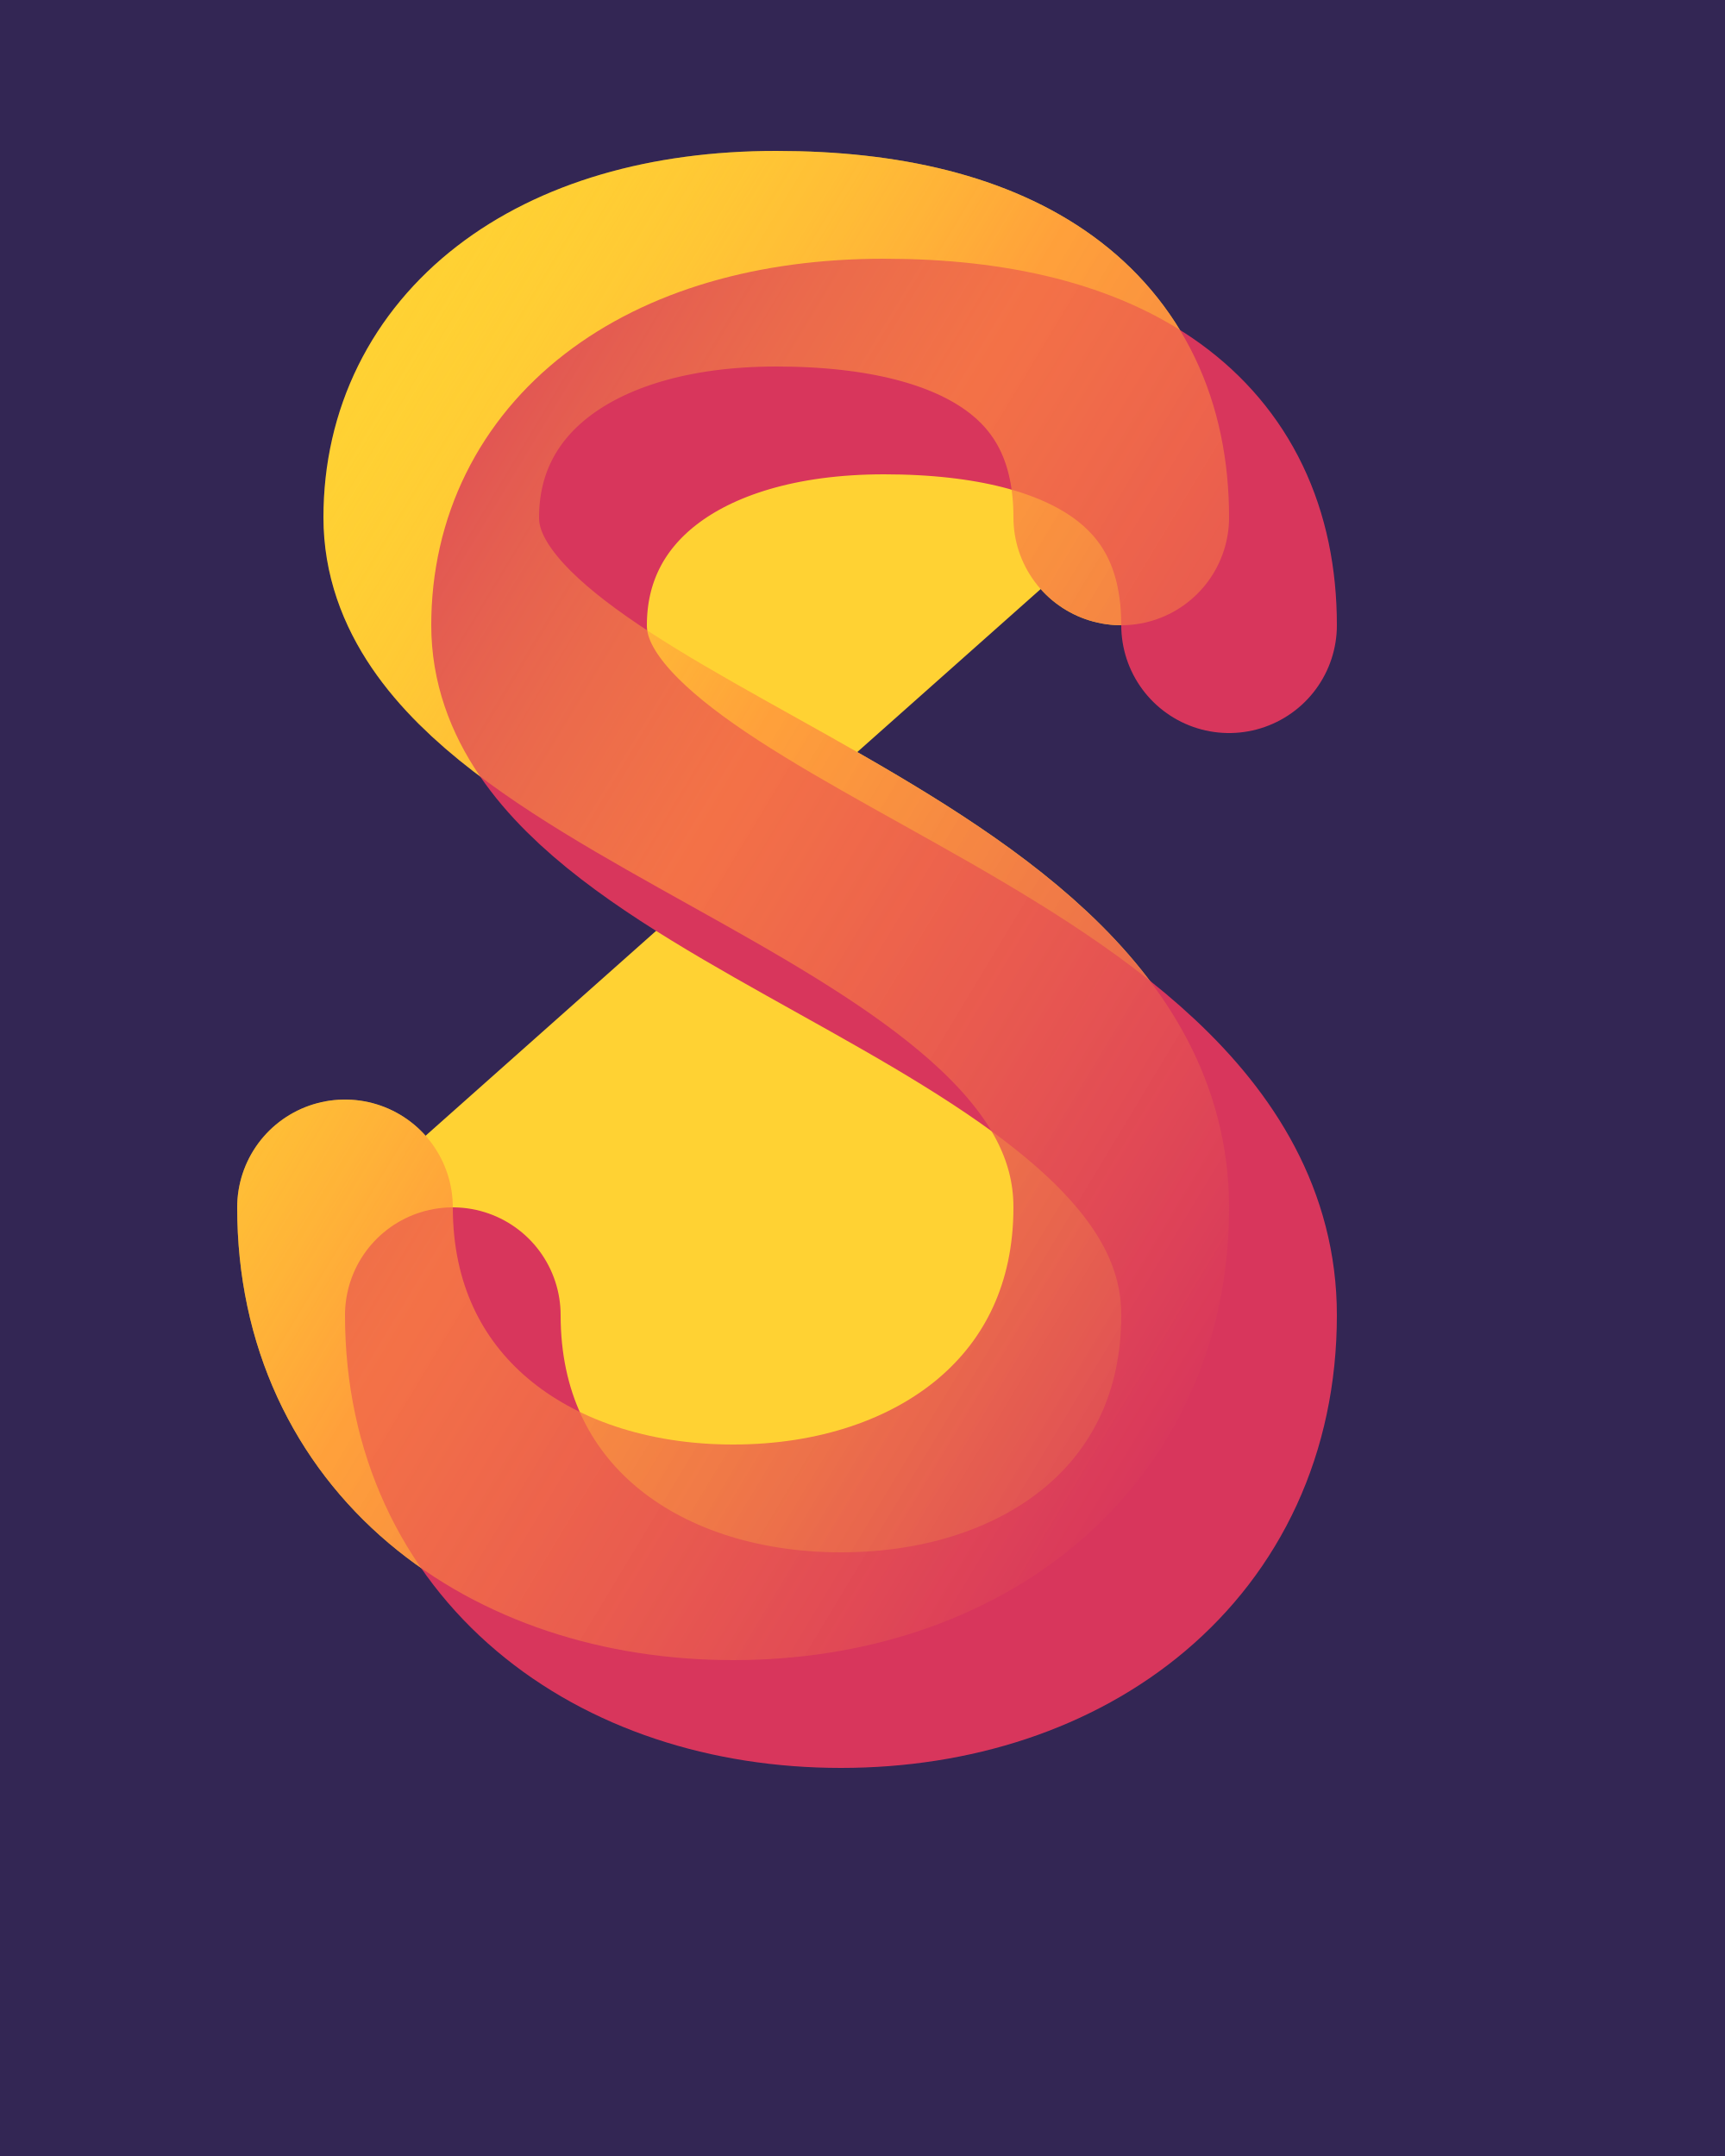
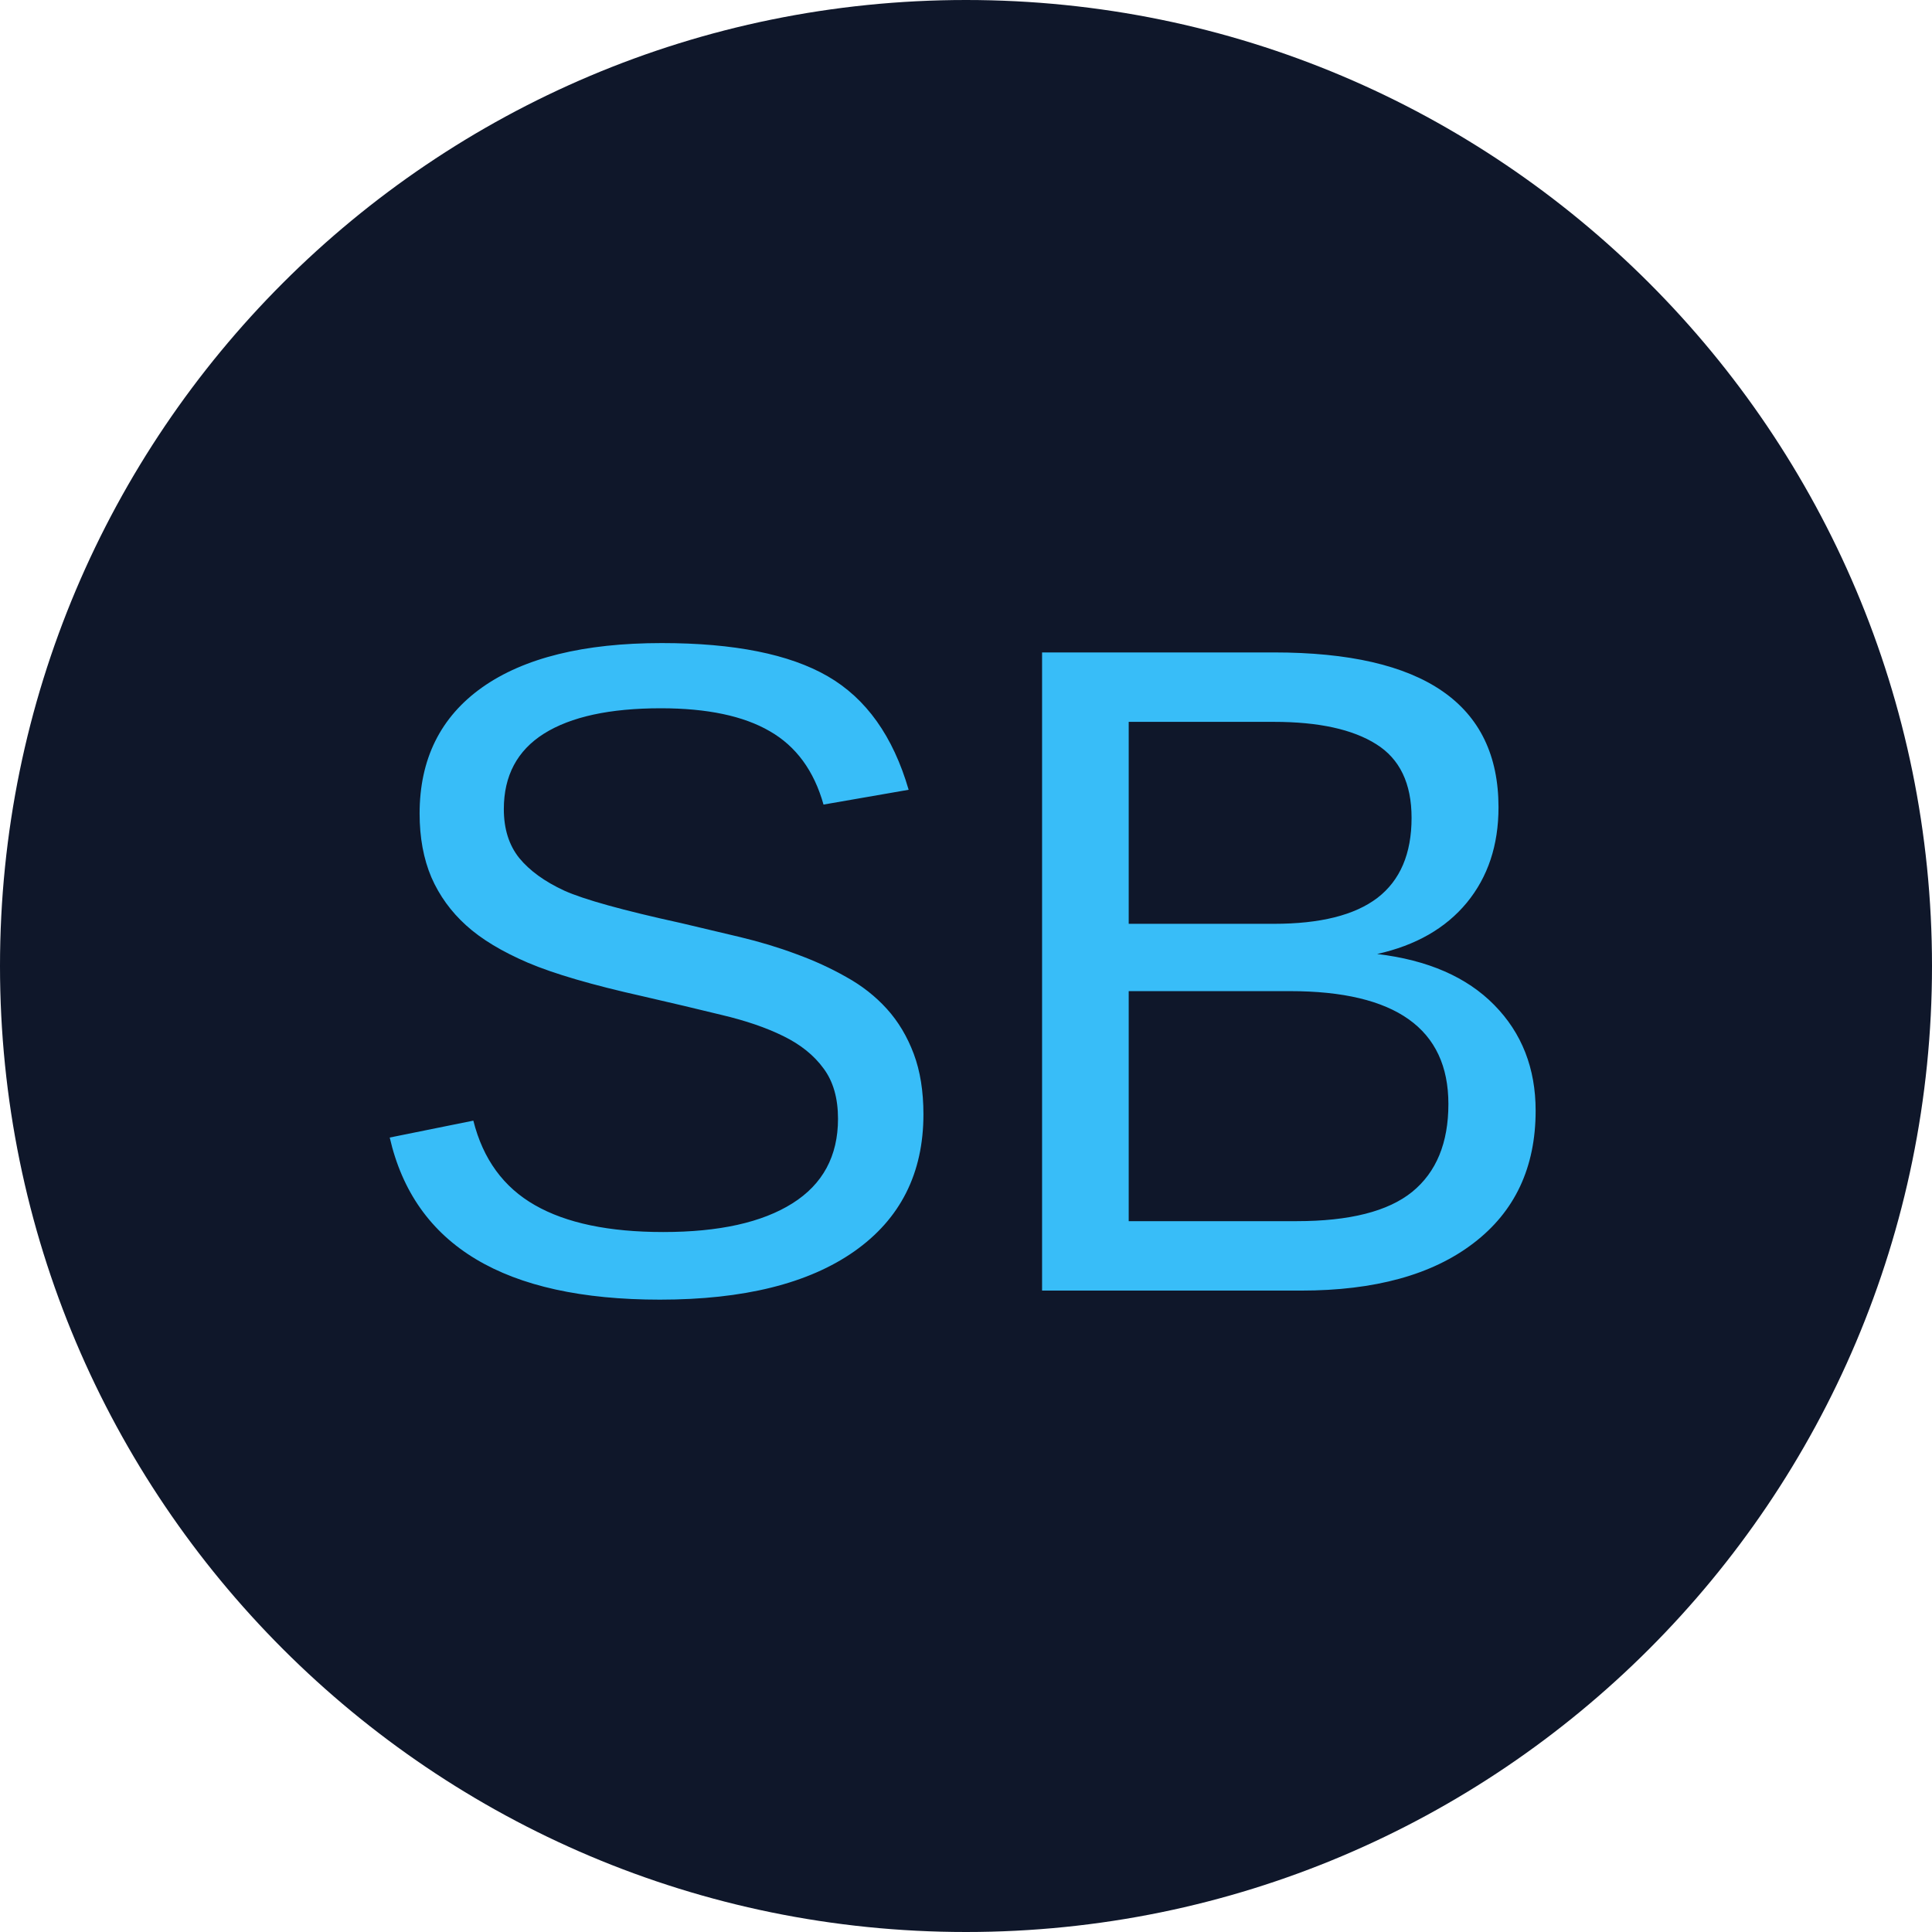
- <svg xmlns="http://www.w3.org/2000/svg" viewBox="0 0 400 500">
-   <rect width="400" height="500" fill="#332654" />
-   <path d="M260,120 C260,80 230,60 180,60 C130,60 100,85 100,120 C100,180 260,200 260,280 C260,330 220,360 170,360 C120,360 80,330 80,280" fill="#FFD233" stroke="#FFD233" stroke-width="50" stroke-linecap="round" stroke-linejoin="round" />
-   <path d="M260,120 C260,80 230,60 180,60 C130,60 100,85 100,120 C100,180 260,200 260,280 C260,330 220,360 170,360 C120,360 80,330 80,280" fill="none" stroke="#D8365C" stroke-width="50" stroke-linecap="round" stroke-linejoin="round" transform="translate(25, 25)" />
-   <path d="M260,120 C260,80 230,60 180,60 C130,60 100,85 100,120 C100,180 260,200 260,280 C260,330 220,360 170,360 C120,360 80,330 80,280" fill="none" stroke="url(#gradientBlend)" stroke-width="50" stroke-linecap="round" stroke-linejoin="round" />
-   <defs>
-     <linearGradient id="gradientBlend" x1="0%" y1="0%" x2="100%" y2="100%">
-       <stop offset="0%" stop-color="#FFD233" stop-opacity="0" />
-       <stop offset="45%" stop-color="#FF8B3E" stop-opacity="0.7" />
-       <stop offset="100%" stop-color="#D8365C" stop-opacity="0.9" />
-     </linearGradient>
-   </defs>
+ <svg xmlns="http://www.w3.org/2000/svg" width="64" height="64" viewBox="0 0 100 100">
+   <rect width="100" height="100" fill="#0f172a" rx="50%" ry="50%" />
+   <text x="50%" y="50%" fill="#38bdf8" font-size="48" font-family="Arial, sans-serif" dy=".35em" text-anchor="middle">
+     SB
+   </text>
</svg>
